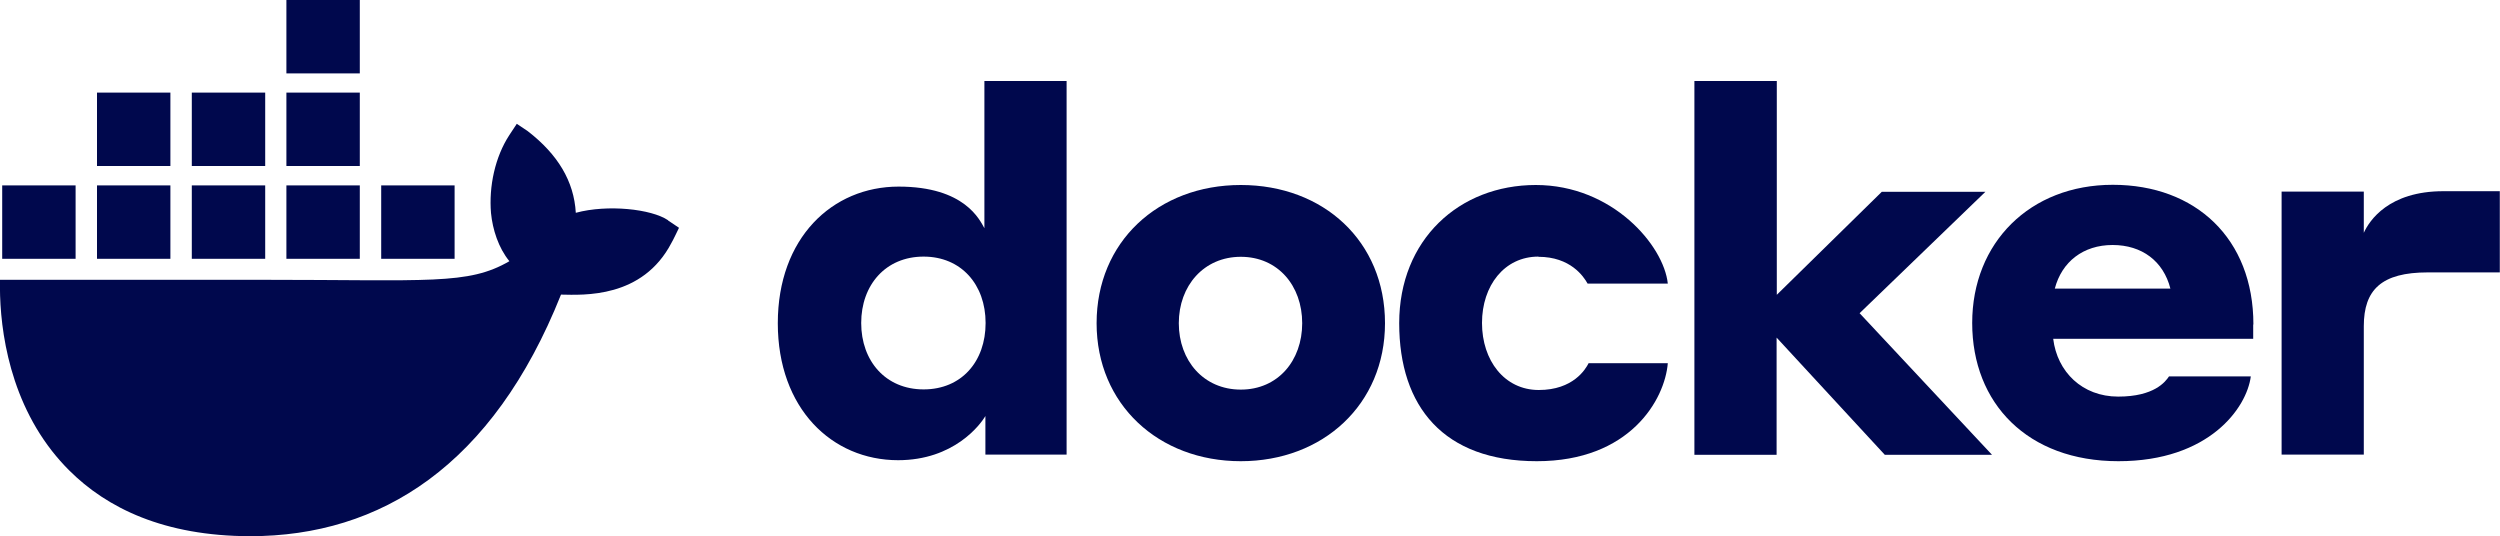
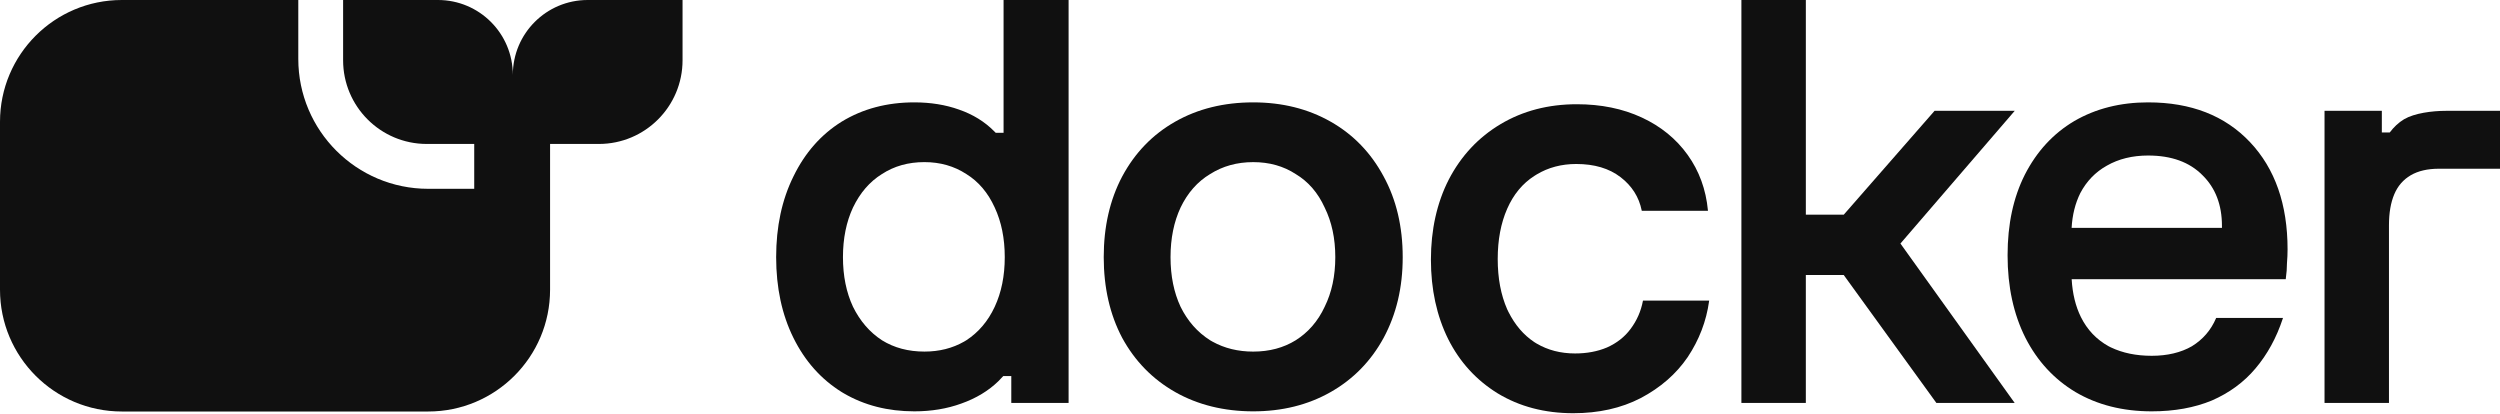
- <svg xmlns="http://www.w3.org/2000/svg" id="Layer_1" version="1.1" viewBox="0 0 1250 268">
+ <svg xmlns="http://www.w3.org/2000/svg" id="Layer_1" data-name="Layer 1" viewBox="0 0 4584.78 757.78">
  <defs>
-     <clipPath id="clippath">
-       <rect class="st0" width="1249.9" height="268" />
-     </clipPath>
+     <style>
+       .cls-1 {
+         fill-rule: evenodd;
+       }
+ 
+       .cls-1, .cls-2 {
+         fill: #101010;
+       }
+     </style>
  </defs>
-   <g class="st2">
-     <g>
-       <path class="st1" fill="#00084d" d="M334,110.1c-8.3-5.6-30.2-8-46.1-3.7-.9-15.8-9-29.2-24-40.8l-5.5-3.7-3.7,5.6c-7.2,11-10.3,25.7-9.2,39,.8,8.2,3.7,17.4,9.2,24.1-20.7,12-39.8,9.3-124.3,9.3H0c-.4,19.1,2.7,55.8,26,85.6,2.6,3.3,5.4,6.5,8.5,9.6,19,19,47.6,32.9,90.5,33,65.4,0,121.4-35.3,155.5-120.8,11.2.2,40.8,2,55.3-26,.4-.5,3.7-7.4,3.7-7.4l-5.5-3.7h0ZM85.2,92.7h-36.7v36.7h36.7v-36.7ZM132.6,92.7h-36.7v36.7h36.7v-36.7ZM179.9,92.7h-36.7v36.7h36.7v-36.7ZM227.3,92.7h-36.7v36.7h36.7v-36.7ZM37.8,92.7H1.1v36.7h36.7v-36.7ZM85.2,46.3h-36.7v36.7h36.7v-36.7ZM132.6,46.3h-36.7v36.7h36.7v-36.7ZM179.9,46.3h-36.7v36.7h36.7v-36.7ZM179.9,0h-36.7v36.7h36.7V0Z" />
-       <path class="st1" fill="#00084d" d="M449.1,230.1c-33.2,0-60.2-25.9-60.2-68.5s27.2-68.3,60.4-68.3,40.6,16.8,42.9,20.8V40.5h41.1v186.8h-40.6v-19.3c-2.5,4.3-15.7,22.1-43.7,22.1ZM461.8,128.3c-19,0-31.2,14.2-31.2,33.2s12.2,33.2,31.2,33.2,31-14,31-33.2-12.2-33.2-31-33.2Z" />
-       <path class="st1" fill="#00084d" d="M692.5,161.6c0,40.6-31,69-72.1,69s-72.1-28.4-72.1-69,30.7-69.1,72.1-69.1,72.1,28.2,72.1,69.1ZM651.1,161.6c0-18.8-12.2-33.2-30.7-33.2s-31,14.5-31,33.2,12.4,33.2,31,33.2,30.7-14.5,30.7-33.2Z" />
-       <path class="st1" fill="#00084d" d="M769.2,128.3c-17,0-28.2,14.5-28.2,33.2s11.2,33.5,28.4,33.5,23.4-10.4,24.9-13.4h39.6c-1.5,18.3-19,49-65.5,49s-68.8-27.2-68.8-69,30-69.1,68.3-69.1,64,30.2,66,49.3h-40.1c-2-3.6-8.6-13.4-24.6-13.4Z" />
-       <path class="st1" fill="#00084d" d="M847.3,40.5h41.1v106.9l52.5-51.5h51.8l-62.9,60.7,66.2,70.8h-53.6l-54.1-58.6v58.6h-41.1V40.5Z" />
-       <path class="st1" fill="#00084d" d="M1126.6,162.3v7.1h-100c2,16.5,14.5,28.9,32.5,28.9s23.6-7.4,25.4-10.1h40.9c-2,15.7-20.8,42.4-66.2,42.4s-73.1-28.9-73.1-69.1,28.9-69.1,70.3-69.1,70.3,26.9,70.3,69.8ZM1027.3,144.3h57.9c-3.5-13.7-14.2-21.8-28.9-21.8s-25.4,8.4-28.9,21.8Z" />
-       <path class="st1" fill="#00084d" d="M1181.9,227.3h-41.1V95.8h41.1v20.6c2.8-6.1,12.4-20.8,39.8-20.8h28.2v40.6h-36c-23.1,0-32,8.6-32,26.9v64.2h0Z" />
-     </g>
-   </g>
+   <path class="cls-2" d="M1077.76,0c-75.81,0-137.27,61.46-137.27,137.27C940.48,61.46,879.02,0,803.21,0h-173.98v110.51c0,84.77,68.72,153.49,153.49,153.49h86.97v82.26h-84.37c-131.59,0-238.28-106.66-238.28-238.25V0H223.46C100.04,0,0,100.03,0,223.43v307.8c0,123.4,100.04,223.43,223.46,223.43h561.87c123.42,0,223.46-100.03,223.46-223.43v-267.23h89.46c84.77,0,153.49-68.72,153.49-153.49V0h-173.98Z" />
+   <path class="cls-2" d="M2891.78,191.16c44.39,0,84.08,8.1,119.05,24.31,34.96,16.21,63.04,39.06,84.18,68.55,21.14,29.49,33.53,63.41,37.17,101.73l.07.9h-121.35l-.15-.66c-5.03-24.76-17.99-45.16-38.89-61.19-20.88-16.01-47.92-24.06-81.17-24.06-27.08,0-51.29,6.42-72.62,19.24l-4.24,2.65c-21.63,13.85-38.23,33.92-49.79,60.22-11.56,26.3-17.36,57.03-17.36,92.18s5.79,65.86,17.35,92.17l2.35,4.86c12.03,23.93,27.84,42.38,47.44,55.36l4.09,2.52c20.67,12.18,44.2,18.27,70.61,18.27,21.68,0,41.17-3.65,58.48-10.95,18.02-8.02,32.42-19.32,43.22-33.87h0c11.54-15.32,19.1-32.47,22.71-51.43l.12-.66h121.42l-.13.93c-5.09,36.83-18.21,71.1-39.32,102.77h0c-21.14,30.97-49.93,56.02-86.33,75.17-35.7,18.42-76.86,27.62-123.44,27.62-52.39,0-98.65-12.15-138.72-36.46h0c-39.34-24.32-69.57-57.47-90.69-99.46-21.11-42.71-31.66-91.31-31.66-145.75s10.91-104.14,32.76-146.85c22.57-43.45,54.26-77.34,95.05-101.65,40.79-24.31,87.41-36.46,139.81-36.46Z" />
+   <path class="cls-1" d="M2298.29,187.75c53.11,0,100.45,11.78,141.97,35.35,41.52,23.57,73.94,57.09,97.24,100.54,23.3,42.72,34.94,92.05,34.94,147.97s-11.64,104.51-34.94,147.96h0c-23.31,42.72-55.73,75.88-97.23,99.45-41.52,23.57-88.86,35.35-141.97,35.35s-101.54-11.77-143.07-35.35c-41.51-23.57-73.93-56.72-97.23-99.44-22.57-42.72-33.85-92.06-33.86-147.97,0-55.91,11.28-105.25,33.86-147.97,23.3-43.45,55.72-76.97,97.23-100.54,41.52-23.57,89.21-35.35,143.07-35.35ZM2298.29,297.33c-29.63,0-55.97,7.3-79.05,21.9h-.02c-23.08,13.87-41.13,34.29-54.13,61.33-12.28,26.3-18.44,56.65-18.44,91.06s6.15,64.74,18.43,91.04c13,26.3,31.04,46.74,54.13,61.34l4.37,2.51c22.02,12.19,46.92,18.29,74.7,18.29,29.62,0,55.6-6.94,77.97-20.8,23.09-14.59,40.76-35.03,53.05-61.32v-.02c13.01-26.3,19.52-56.64,19.52-91.04s-6.51-64.75-19.51-91.05v-.02c-12.29-27.03-29.98-47.45-53.05-61.31l-.02-.02c-22.37-14.59-48.34-21.89-77.95-21.89Z" />
+   <path class="cls-1" d="M3939.56,187.75c78.59,0,140.89,24.29,186.81,72.94,45.91,48.64,68.83,114.21,68.83,196.6,0,8.1-.37,16.57-1.1,25.4,0,8.84-.73,18.4-2.18,28.68l-.1.71h-392.57c1.53,26.51,7.16,49.6,16.9,69.29,11.55,23.34,28.48,41.2,50.83,53.6l4.23,2.12c21.43,10.26,46.38,15.41,74.88,15.41s53.46-5.85,73.63-17.51c20.17-12.39,34.94-29.5,44.3-51.37l.22-.51h122.55l-.35,1.09c-11.65,35.33-28.38,65.9-50.25,91.68-21.14,25.07-47.74,44.59-79.8,58.59h-.02c-32.06,13.27-68.83,19.89-110.29,19.89-53.12,0-99.73-11.78-139.81-35.36-39.34-23.58-69.94-56.74-91.79-99.46-21.84-43.45-32.75-93.88-32.75-151.25s10.54-105.96,31.65-147.95h0c21.85-42.72,52.09-75.51,90.7-98.36,39.35-22.84,84.5-34.25,135.45-34.25ZM3939.56,285.21c-28.92,0-54.18,6.21-75.82,18.61h0c-20.91,11.67-37.13,28.45-48.67,50.34-9.31,18.81-14.6,40.06-15.91,63.77h275.7v-3.58c0-38.73-11.91-69.71-35.68-93.02h0c-23.77-24.04-56.93-36.11-99.6-36.11Z" />
+   <path class="cls-1" d="M1959.72,738.94h-105.1v-49.28h-14.7c-2.85,3.22-5.83,6.36-8.96,9.4-18.24,17.71-40.85,31.36-67.81,40.94h0c-26.23,9.57-54.99,14.36-86.29,14.36-48.66,0-91.89-11.06-129.65-33.19l-3.64-2.17c-37.89-23.58-67.4-56.74-88.51-99.46-21.12-42.72-31.67-92.04-31.67-147.94s10.55-105.23,31.67-147.95c21.11-43.44,50.62-76.97,88.51-100.55,38.62-23.58,83.06-35.36,133.29-35.36,29.84,0,57.16,4.41,81.94,13.26,25.51,8.85,47.03,22.12,64.54,39.83.92.9,1.83,1.81,2.73,2.72h14.39V0h119.25v738.94ZM1695.36,297.3c-29.62,0-55.6,7.31-77.95,21.9h-.02c-22.36,13.86-40.04,34.29-53.05,61.34-12.27,26.3-18.43,56.65-18.43,91.06s6.15,64.74,18.43,91.04c13,26.3,30.69,46.74,53.05,61.34,22.36,13.86,48.34,20.8,77.97,20.8,27.1,0,51.31-6.1,72.66-18.28l4.23-2.52c22.36-14.59,39.67-35.03,51.96-61.32,12.28-26.3,18.43-56.65,18.43-91.06s-6.15-64.76-18.43-91.06c-12.28-27.04-29.61-47.47-51.96-61.32h-.02c-22.36-14.6-47.98-21.91-76.87-21.91Z" />
+   <path class="cls-2" d="M3311.75,0v393.68h69.56l166.36-190.25.25-.28h147l-1.17,1.36-208.52,242.11,209.5,292.32h-143.59l-.26-.35-169.63-234.24h-69.51v234.58h-118.17V0h118.17Z" />
+   <path class="cls-2" d="M4368.07,242.9h14.58c7.22-9.7,15.82-17.93,26.2-24.23h.02c9.55-5.58,22.34-9.43,35.98-11.89,13.64-2.46,28.19-3.54,41.3-3.54l98.64-.09v106.27h-111.9c-20.95,0-38.22,4.02-51.86,12-13.63,7.98-23.68,19.59-30.15,34.86-6.47,15.29-9.73,34.26-9.73,56.95v325.71h-118.17V203.15h105.09v39.75Z" />
</svg>
